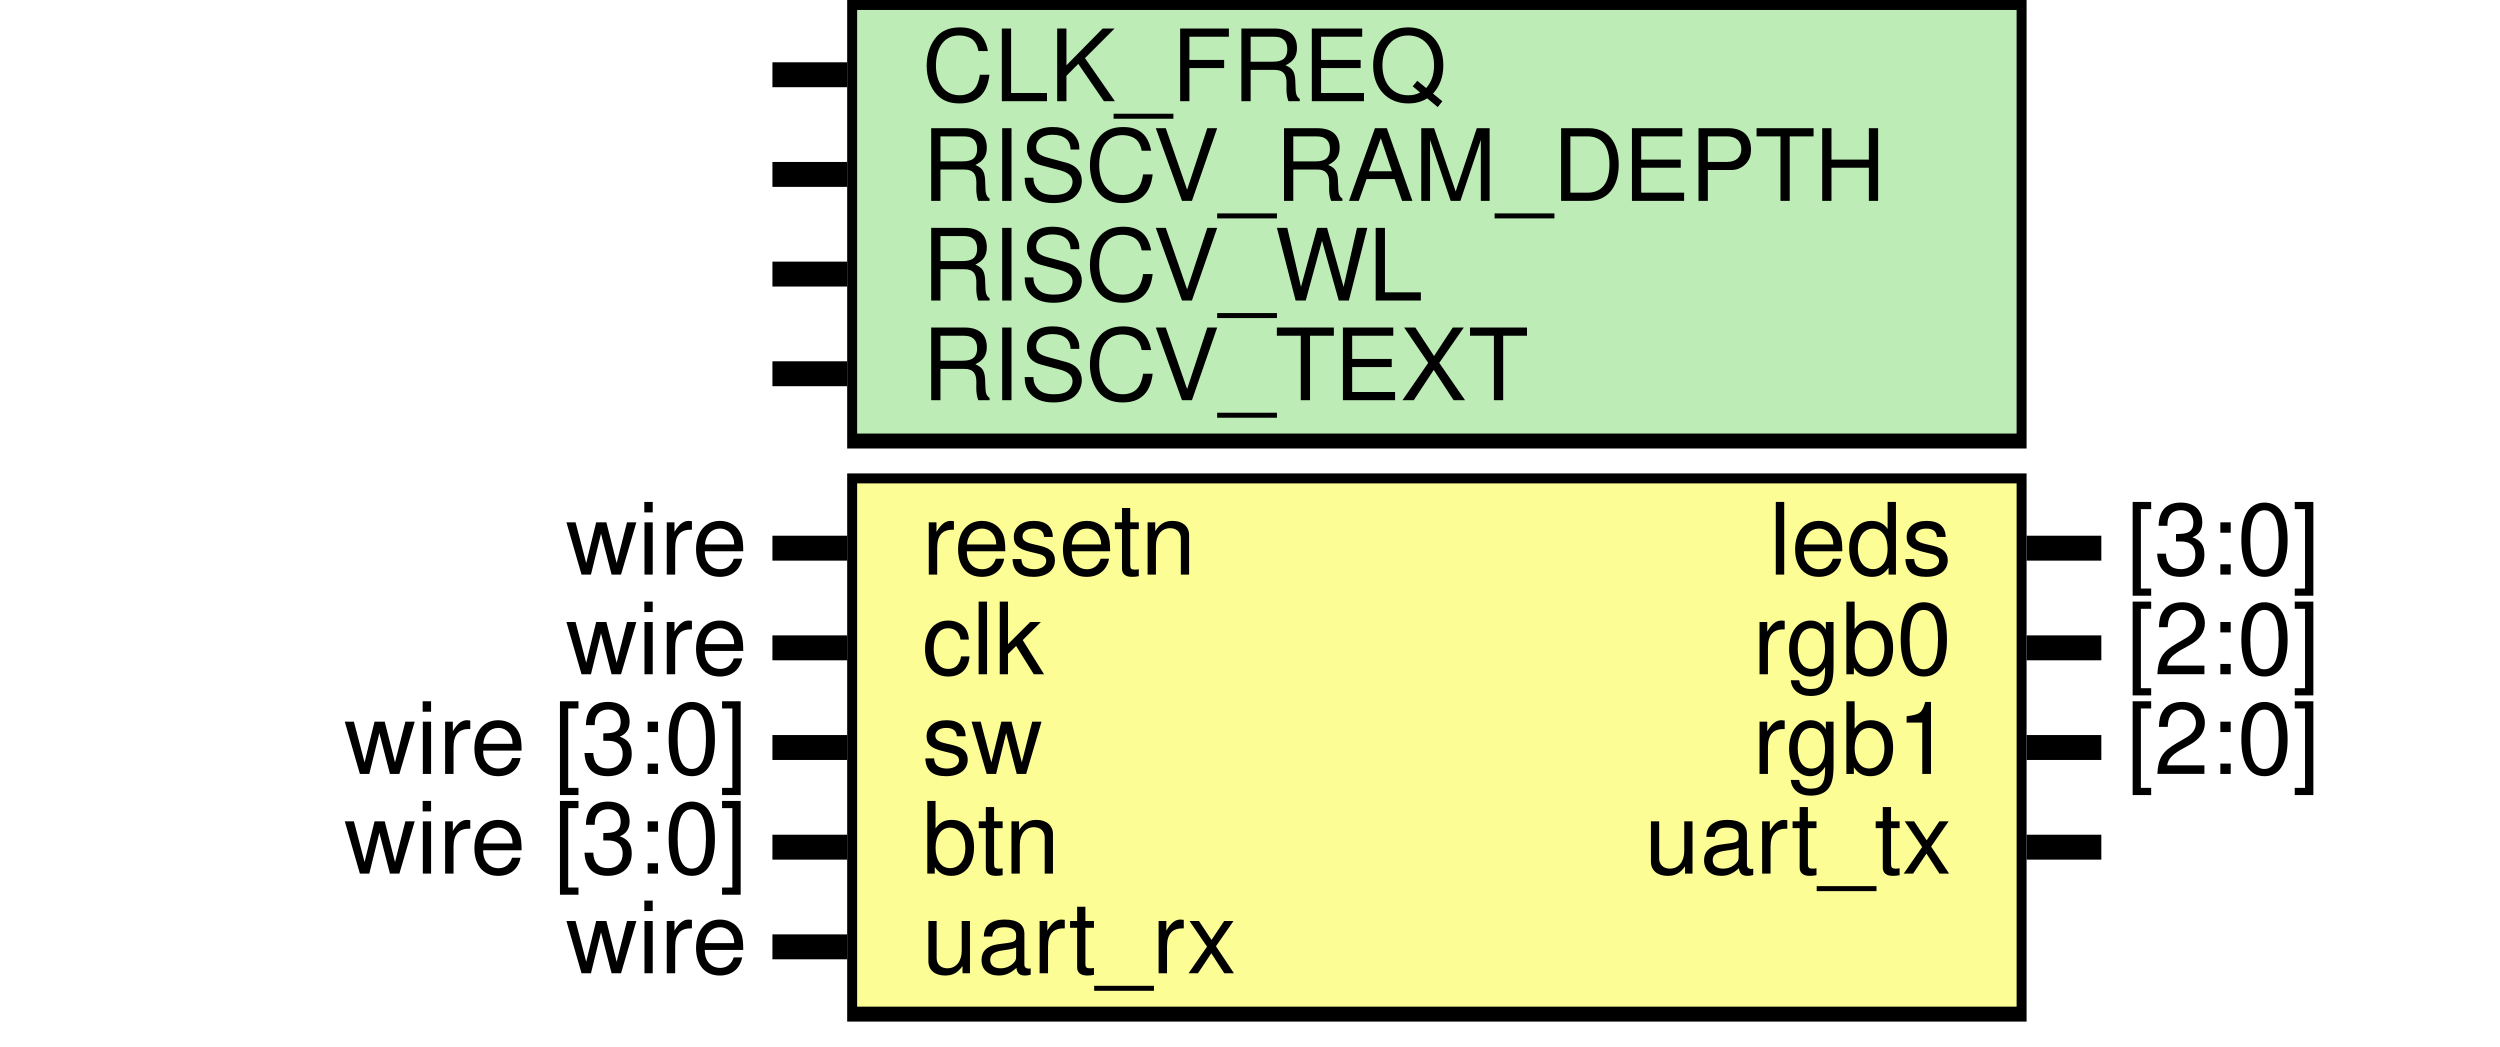
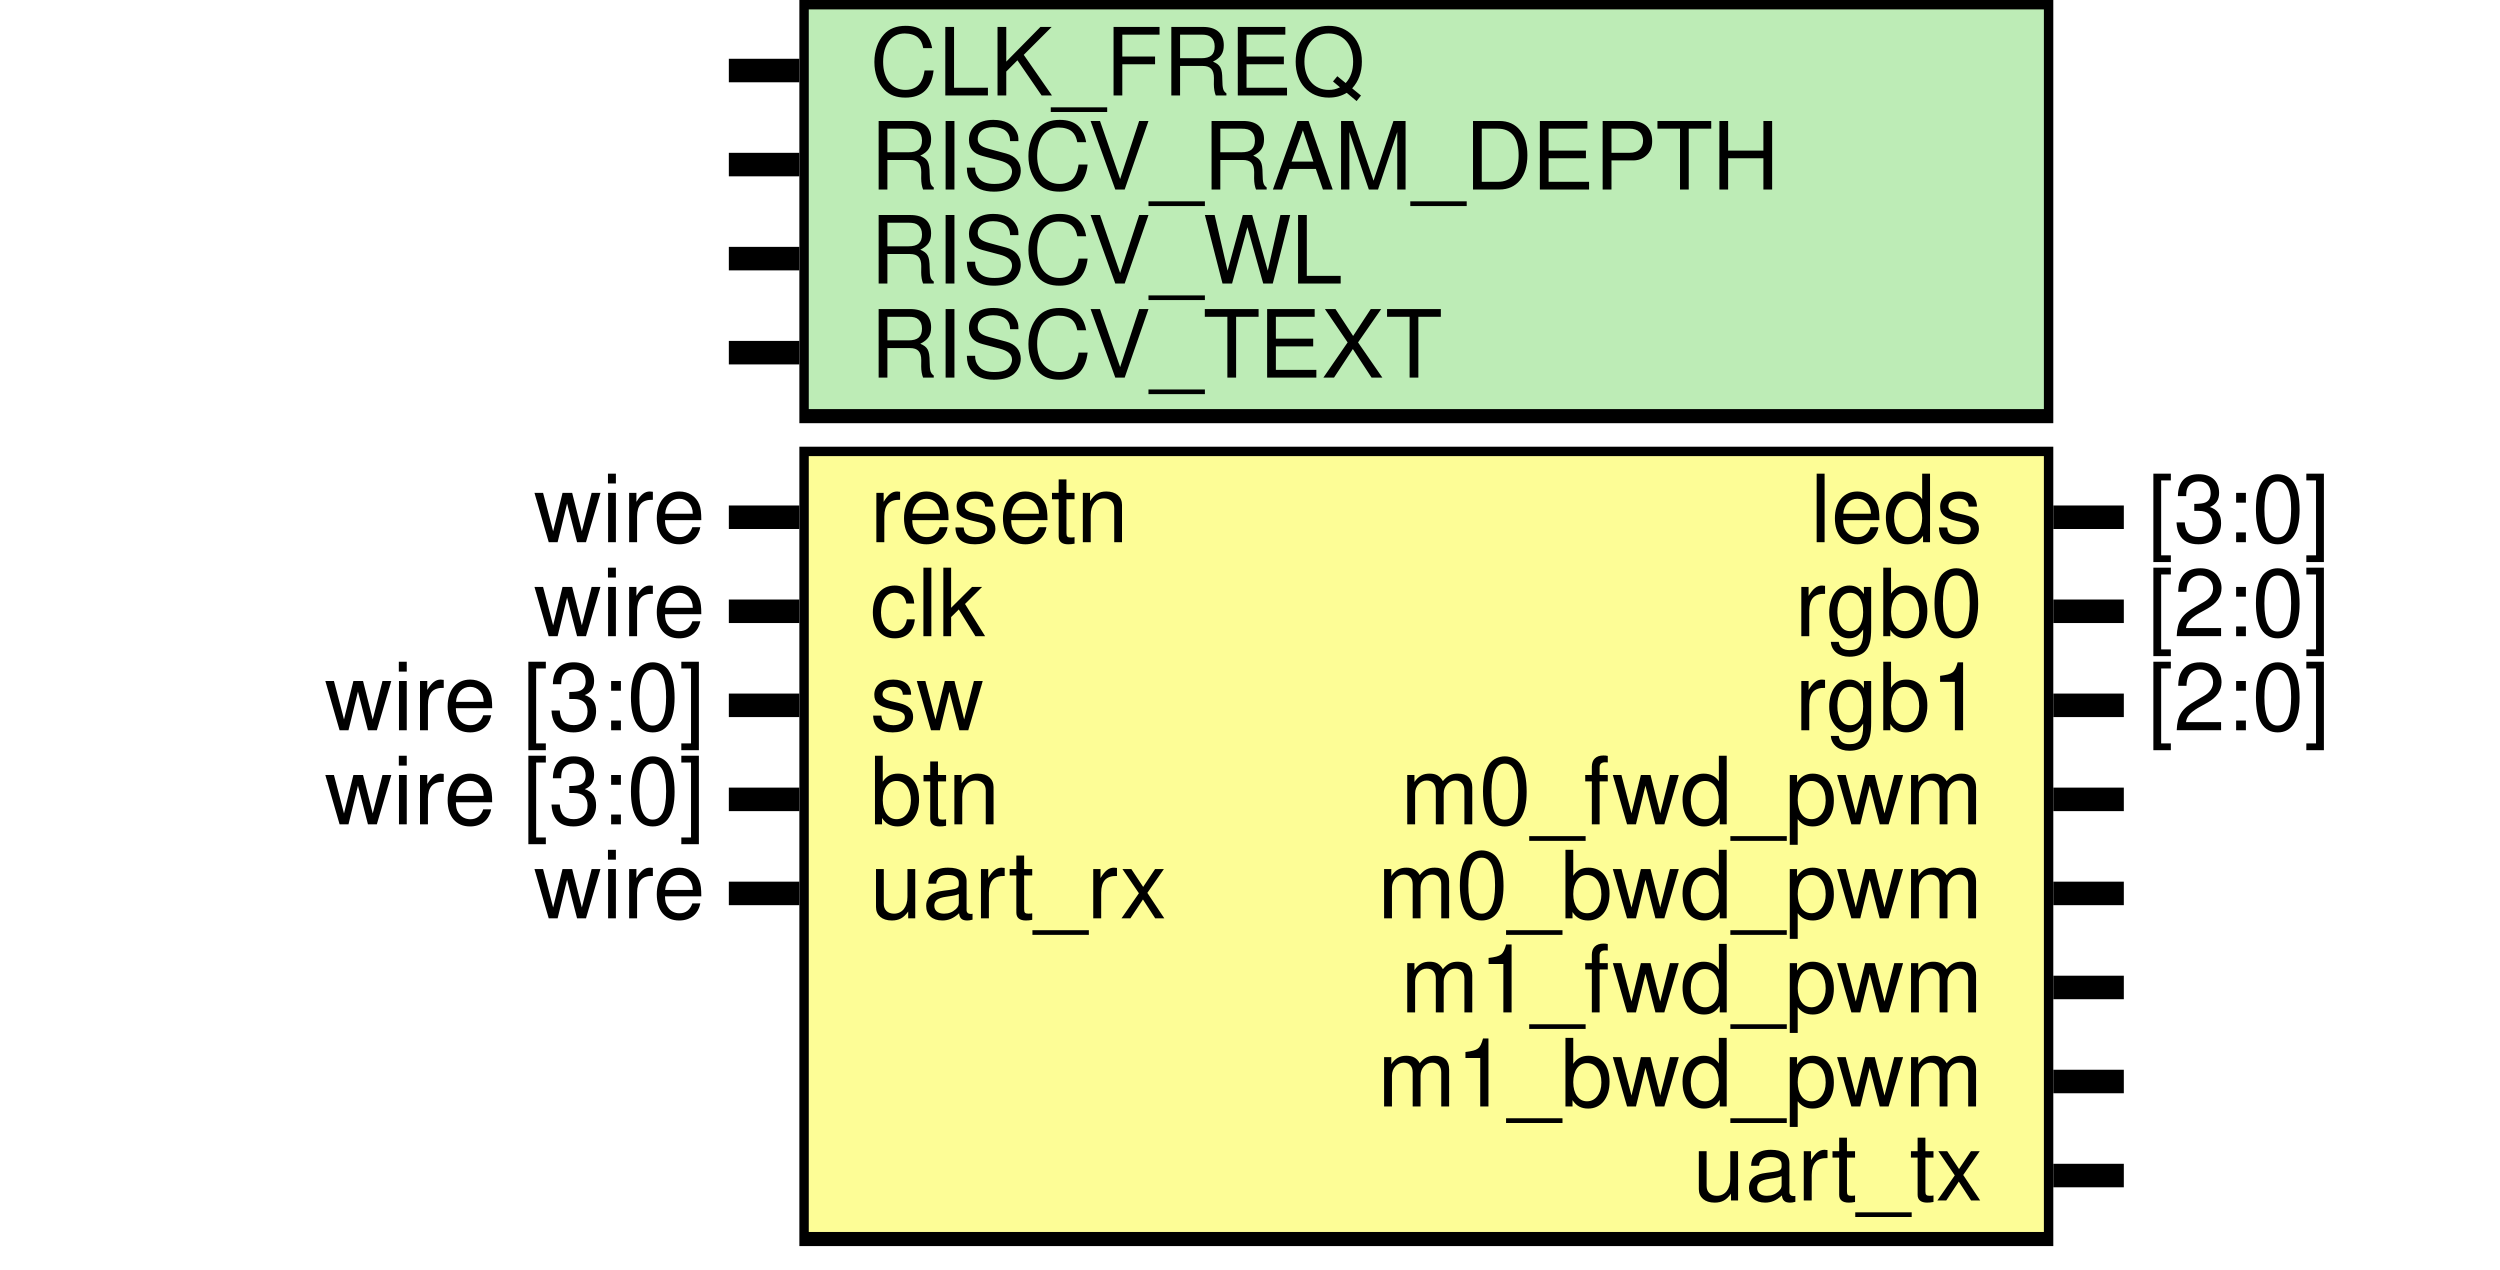
- <svg xmlns="http://www.w3.org/2000/svg" xmlns:ns1="http://svgjs.com/svgjs" version="1.1" viewBox="0 0 501.667 210">
+ <svg xmlns="http://www.w3.org/2000/svg" xmlns:ns1="http://svgjs.com/svgjs" version="1.1" viewBox="0 0 531.667 270">
  <svg id="SvgjsSvg1002" width="2" height="0" focusable="false" style="overflow:hidden;top:-100%;left:-100%;position:absolute;opacity:0">
    <polyline id="SvgjsPolyline1003" points="155,0 170,0" />
    <path id="SvgjsPath1004" d="M0 0 " />
  </svg>
-   <rect id="SvgjsRect1006" width="236.667" height="90" fill="black" x="170" y="0" />
-   <rect id="SvgjsRect1007" width="232.667" height="85" fill="#bdecb6" x="172" y="2" />
+   <rect id="SvgjsRect1006" width="266.667" height="90" fill="black" x="170" y="0" />
+   <rect id="SvgjsRect1007" width="262.667" height="85" fill="#bdecb6" x="172" y="2" />
  <text id="SvgjsText1008" font-family="Helvetica" x="150" y="-5.698" font-size="20" text-anchor="end" family="Helvetica" size="20" anchor="end" ns1:data="{&quot;leading&quot;:&quot;1.3&quot;}">
    <tspan id="SvgjsTspan1009" dy="26" x="150" ns1:data="{&quot;newLined&quot;:true}">    </tspan>
  </text>
  <text id="SvgjsText1010" font-family="Helvetica" x="185" y="-5.698" font-size="20" text-anchor="start" family="Helvetica" size="20" anchor="start" ns1:data="{&quot;leading&quot;:&quot;1.3&quot;}">
    <tspan id="SvgjsTspan1011" dy="26" x="185" ns1:data="{&quot;newLined&quot;:true}">   CLK_FREQ </tspan>
  </text>
  <line id="SvgjsLine1012" x1="155" y1="15" x2="170" y2="15" stroke-linecap="rec" stroke="black" stroke-width="5" />
  <text id="SvgjsText1013" font-family="Helvetica" x="150" y="14.302" font-size="20" text-anchor="end" family="Helvetica" size="20" anchor="end" ns1:data="{&quot;leading&quot;:&quot;1.3&quot;}">
    <tspan id="SvgjsTspan1014" dy="26" x="150" ns1:data="{&quot;newLined&quot;:true}">    </tspan>
  </text>
  <text id="SvgjsText1015" font-family="Helvetica" x="185" y="14.302" font-size="20" text-anchor="start" family="Helvetica" size="20" anchor="start" ns1:data="{&quot;leading&quot;:&quot;1.3&quot;}">
    <tspan id="SvgjsTspan1016" dy="26" x="185" ns1:data="{&quot;newLined&quot;:true}">   RISCV_RAM_DEPTH </tspan>
  </text>
  <line id="SvgjsLine1017" x1="155" y1="35" x2="170" y2="35" stroke-linecap="rec" stroke="black" stroke-width="5" />
  <text id="SvgjsText1018" font-family="Helvetica" x="150" y="34.302" font-size="20" text-anchor="end" family="Helvetica" size="20" anchor="end" ns1:data="{&quot;leading&quot;:&quot;1.3&quot;}">
    <tspan id="SvgjsTspan1019" dy="26" x="150" ns1:data="{&quot;newLined&quot;:true}">    </tspan>
  </text>
  <text id="SvgjsText1020" font-family="Helvetica" x="185" y="34.302" font-size="20" text-anchor="start" family="Helvetica" size="20" anchor="start" ns1:data="{&quot;leading&quot;:&quot;1.3&quot;}">
    <tspan id="SvgjsTspan1021" dy="26" x="185" ns1:data="{&quot;newLined&quot;:true}">   RISCV_WL </tspan>
  </text>
  <line id="SvgjsLine1022" x1="155" y1="55" x2="170" y2="55" stroke-linecap="rec" stroke="black" stroke-width="5" />
  <text id="SvgjsText1023" font-family="Helvetica" x="150" y="54.302" font-size="20" text-anchor="end" family="Helvetica" size="20" anchor="end" ns1:data="{&quot;leading&quot;:&quot;1.3&quot;}">
    <tspan id="SvgjsTspan1024" dy="26" x="150" ns1:data="{&quot;newLined&quot;:true}">    </tspan>
  </text>
  <text id="SvgjsText1025" font-family="Helvetica" x="185" y="54.302" font-size="20" text-anchor="start" family="Helvetica" size="20" anchor="start" ns1:data="{&quot;leading&quot;:&quot;1.3&quot;}">
    <tspan id="SvgjsTspan1026" dy="26" x="185" ns1:data="{&quot;newLined&quot;:true}">   RISCV_TEXT </tspan>
  </text>
  <line id="SvgjsLine1027" x1="155" y1="75" x2="170" y2="75" stroke-linecap="rec" stroke="black" stroke-width="5" />
-   <rect id="SvgjsRect1028" width="236.667" height="110" fill="black" x="170" y="95" />
-   <rect id="SvgjsRect1029" width="232.667" height="105" fill="#fdfd96" x="172" y="97" />
+   <rect id="SvgjsRect1028" width="266.667" height="170" fill="black" x="170" y="95" />
+   <rect id="SvgjsRect1029" width="262.667" height="165" fill="#fdfd96" x="172" y="97" />
  <text id="SvgjsText1030" font-family="Helvetica" x="150" y="89.302" font-size="20" text-anchor="end" family="Helvetica" size="20" anchor="end" ns1:data="{&quot;leading&quot;:&quot;1.3&quot;}">
    <tspan id="SvgjsTspan1031" dy="26" x="150" ns1:data="{&quot;newLined&quot;:true}">   wire </tspan>
  </text>
  <text id="SvgjsText1032" font-family="Helvetica" x="185" y="89.302" font-size="20" text-anchor="start" family="Helvetica" size="20" anchor="start" ns1:data="{&quot;leading&quot;:&quot;1.3&quot;}">
    <tspan id="SvgjsTspan1033" dy="26" x="185" ns1:data="{&quot;newLined&quot;:true}">   resetn </tspan>
  </text>
  <line id="SvgjsLine1034" x1="155" y1="110" x2="170" y2="110" stroke-linecap="rec" stroke="black" stroke-width="5" />
  <text id="SvgjsText1035" font-family="Helvetica" x="150" y="109.302" font-size="20" text-anchor="end" family="Helvetica" size="20" anchor="end" ns1:data="{&quot;leading&quot;:&quot;1.3&quot;}">
    <tspan id="SvgjsTspan1036" dy="26" x="150" ns1:data="{&quot;newLined&quot;:true}">   wire </tspan>
  </text>
  <text id="SvgjsText1037" font-family="Helvetica" x="185" y="109.302" font-size="20" text-anchor="start" family="Helvetica" size="20" anchor="start" ns1:data="{&quot;leading&quot;:&quot;1.3&quot;}">
    <tspan id="SvgjsTspan1038" dy="26" x="185" ns1:data="{&quot;newLined&quot;:true}">   clk </tspan>
  </text>
  <line id="SvgjsLine1039" x1="155" y1="130" x2="170" y2="130" stroke-linecap="rec" stroke="black" stroke-width="5" />
  <text id="SvgjsText1040" font-family="Helvetica" x="150" y="129.302" font-size="20" text-anchor="end" family="Helvetica" size="20" anchor="end" ns1:data="{&quot;leading&quot;:&quot;1.3&quot;}">
    <tspan id="SvgjsTspan1041" dy="26" x="150" ns1:data="{&quot;newLined&quot;:true}">   wire  [3:0] </tspan>
  </text>
  <text id="SvgjsText1042" font-family="Helvetica" x="185" y="129.302" font-size="20" text-anchor="start" family="Helvetica" size="20" anchor="start" ns1:data="{&quot;leading&quot;:&quot;1.3&quot;}">
    <tspan id="SvgjsTspan1043" dy="26" x="185" ns1:data="{&quot;newLined&quot;:true}">   sw </tspan>
  </text>
  <line id="SvgjsLine1044" x1="155" y1="150" x2="170" y2="150" stroke-linecap="rec" stroke="black" stroke-width="5" />
  <text id="SvgjsText1045" font-family="Helvetica" x="150" y="149.302" font-size="20" text-anchor="end" family="Helvetica" size="20" anchor="end" ns1:data="{&quot;leading&quot;:&quot;1.3&quot;}">
    <tspan id="SvgjsTspan1046" dy="26" x="150" ns1:data="{&quot;newLined&quot;:true}">   wire  [3:0] </tspan>
  </text>
  <text id="SvgjsText1047" font-family="Helvetica" x="185" y="149.302" font-size="20" text-anchor="start" family="Helvetica" size="20" anchor="start" ns1:data="{&quot;leading&quot;:&quot;1.3&quot;}">
    <tspan id="SvgjsTspan1048" dy="26" x="185" ns1:data="{&quot;newLined&quot;:true}">   btn </tspan>
  </text>
  <line id="SvgjsLine1049" x1="155" y1="170" x2="170" y2="170" stroke-linecap="rec" stroke="black" stroke-width="5" />
  <text id="SvgjsText1050" font-family="Helvetica" x="150" y="169.302" font-size="20" text-anchor="end" family="Helvetica" size="20" anchor="end" ns1:data="{&quot;leading&quot;:&quot;1.3&quot;}">
    <tspan id="SvgjsTspan1051" dy="26" x="150" ns1:data="{&quot;newLined&quot;:true}">   wire </tspan>
  </text>
  <text id="SvgjsText1052" font-family="Helvetica" x="185" y="169.302" font-size="20" text-anchor="start" family="Helvetica" size="20" anchor="start" ns1:data="{&quot;leading&quot;:&quot;1.3&quot;}">
    <tspan id="SvgjsTspan1053" dy="26" x="185" ns1:data="{&quot;newLined&quot;:true}">   uart_rx </tspan>
  </text>
  <line id="SvgjsLine1054" x1="155" y1="190" x2="170" y2="190" stroke-linecap="rec" stroke="black" stroke-width="5" />
-   <text id="SvgjsText1055" font-family="Helvetica" x="426.667" y="89.302" font-size="20" text-anchor="start" family="Helvetica" size="20" anchor="start" ns1:data="{&quot;leading&quot;:&quot;1.3&quot;}">
-     <tspan id="SvgjsTspan1056" dy="26" x="426.667" ns1:data="{&quot;newLined&quot;:true}">   [3:0] </tspan>
+   <text id="SvgjsText1055" font-family="Helvetica" x="456.667" y="89.302" font-size="20" text-anchor="start" family="Helvetica" size="20" anchor="start" ns1:data="{&quot;leading&quot;:&quot;1.3&quot;}">
+     <tspan id="SvgjsTspan1056" dy="26" x="456.667" ns1:data="{&quot;newLined&quot;:true}">   [3:0] </tspan>
  </text>
-   <text id="SvgjsText1057" font-family="Helvetica" x="391.667" y="89.302" font-size="20" text-anchor="end" family="Helvetica" size="20" anchor="end" ns1:data="{&quot;leading&quot;:&quot;1.3&quot;}">
-     <tspan id="SvgjsTspan1058" dy="26" x="391.667" ns1:data="{&quot;newLined&quot;:true}">   leds </tspan>
+   <text id="SvgjsText1057" font-family="Helvetica" x="421.667" y="89.302" font-size="20" text-anchor="end" family="Helvetica" size="20" anchor="end" ns1:data="{&quot;leading&quot;:&quot;1.3&quot;}">
+     <tspan id="SvgjsTspan1058" dy="26" x="421.667" ns1:data="{&quot;newLined&quot;:true}">   leds </tspan>
  </text>
-   <line id="SvgjsLine1059" x1="406.667" y1="110" x2="421.667" y2="110" stroke-linecap="rec" stroke="black" stroke-width="5" />
-   <text id="SvgjsText1060" font-family="Helvetica" x="426.667" y="109.302" font-size="20" text-anchor="start" family="Helvetica" size="20" anchor="start" ns1:data="{&quot;leading&quot;:&quot;1.3&quot;}">
-     <tspan id="SvgjsTspan1061" dy="26" x="426.667" ns1:data="{&quot;newLined&quot;:true}">   [2:0] </tspan>
+   <line id="SvgjsLine1059" x1="436.667" y1="110" x2="451.667" y2="110" stroke-linecap="rec" stroke="black" stroke-width="5" />
+   <text id="SvgjsText1060" font-family="Helvetica" x="456.667" y="109.302" font-size="20" text-anchor="start" family="Helvetica" size="20" anchor="start" ns1:data="{&quot;leading&quot;:&quot;1.3&quot;}">
+     <tspan id="SvgjsTspan1061" dy="26" x="456.667" ns1:data="{&quot;newLined&quot;:true}">   [2:0] </tspan>
  </text>
-   <text id="SvgjsText1062" font-family="Helvetica" x="391.667" y="109.302" font-size="20" text-anchor="end" family="Helvetica" size="20" anchor="end" ns1:data="{&quot;leading&quot;:&quot;1.3&quot;}">
-     <tspan id="SvgjsTspan1063" dy="26" x="391.667" ns1:data="{&quot;newLined&quot;:true}">   rgb0 </tspan>
+   <text id="SvgjsText1062" font-family="Helvetica" x="421.667" y="109.302" font-size="20" text-anchor="end" family="Helvetica" size="20" anchor="end" ns1:data="{&quot;leading&quot;:&quot;1.3&quot;}">
+     <tspan id="SvgjsTspan1063" dy="26" x="421.667" ns1:data="{&quot;newLined&quot;:true}">   rgb0 </tspan>
  </text>
-   <line id="SvgjsLine1064" x1="406.667" y1="130" x2="421.667" y2="130" stroke-linecap="rec" stroke="black" stroke-width="5" />
-   <text id="SvgjsText1065" font-family="Helvetica" x="426.667" y="129.302" font-size="20" text-anchor="start" family="Helvetica" size="20" anchor="start" ns1:data="{&quot;leading&quot;:&quot;1.3&quot;}">
-     <tspan id="SvgjsTspan1066" dy="26" x="426.667" ns1:data="{&quot;newLined&quot;:true}">   [2:0] </tspan>
+   <line id="SvgjsLine1064" x1="436.667" y1="130" x2="451.667" y2="130" stroke-linecap="rec" stroke="black" stroke-width="5" />
+   <text id="SvgjsText1065" font-family="Helvetica" x="456.667" y="129.302" font-size="20" text-anchor="start" family="Helvetica" size="20" anchor="start" ns1:data="{&quot;leading&quot;:&quot;1.3&quot;}">
+     <tspan id="SvgjsTspan1066" dy="26" x="456.667" ns1:data="{&quot;newLined&quot;:true}">   [2:0] </tspan>
  </text>
-   <text id="SvgjsText1067" font-family="Helvetica" x="391.667" y="129.302" font-size="20" text-anchor="end" family="Helvetica" size="20" anchor="end" ns1:data="{&quot;leading&quot;:&quot;1.3&quot;}">
-     <tspan id="SvgjsTspan1068" dy="26" x="391.667" ns1:data="{&quot;newLined&quot;:true}">   rgb1 </tspan>
+   <text id="SvgjsText1067" font-family="Helvetica" x="421.667" y="129.302" font-size="20" text-anchor="end" family="Helvetica" size="20" anchor="end" ns1:data="{&quot;leading&quot;:&quot;1.3&quot;}">
+     <tspan id="SvgjsTspan1068" dy="26" x="421.667" ns1:data="{&quot;newLined&quot;:true}">   rgb1 </tspan>
  </text>
-   <line id="SvgjsLine1069" x1="406.667" y1="150" x2="421.667" y2="150" stroke-linecap="rec" stroke="black" stroke-width="5" />
-   <text id="SvgjsText1070" font-family="Helvetica" x="426.667" y="149.302" font-size="20" text-anchor="start" family="Helvetica" size="20" anchor="start" ns1:data="{&quot;leading&quot;:&quot;1.3&quot;}">
-     <tspan id="SvgjsTspan1071" dy="26" x="426.667" ns1:data="{&quot;newLined&quot;:true}">    </tspan>
+   <line id="SvgjsLine1069" x1="436.667" y1="150" x2="451.667" y2="150" stroke-linecap="rec" stroke="black" stroke-width="5" />
+   <text id="SvgjsText1070" font-family="Helvetica" x="456.667" y="149.302" font-size="20" text-anchor="start" family="Helvetica" size="20" anchor="start" ns1:data="{&quot;leading&quot;:&quot;1.3&quot;}">
+     <tspan id="SvgjsTspan1071" dy="26" x="456.667" ns1:data="{&quot;newLined&quot;:true}">    </tspan>
  </text>
-   <text id="SvgjsText1072" font-family="Helvetica" x="391.667" y="149.302" font-size="20" text-anchor="end" family="Helvetica" size="20" anchor="end" ns1:data="{&quot;leading&quot;:&quot;1.3&quot;}">
-     <tspan id="SvgjsTspan1073" dy="26" x="391.667" ns1:data="{&quot;newLined&quot;:true}">   uart_tx </tspan>
+   <text id="SvgjsText1072" font-family="Helvetica" x="421.667" y="149.302" font-size="20" text-anchor="end" family="Helvetica" size="20" anchor="end" ns1:data="{&quot;leading&quot;:&quot;1.3&quot;}">
+     <tspan id="SvgjsTspan1073" dy="26" x="421.667" ns1:data="{&quot;newLined&quot;:true}">   m0_fwd_pwm </tspan>
  </text>
-   <line id="SvgjsLine1074" x1="406.667" y1="170" x2="421.667" y2="170" stroke-linecap="rec" stroke="black" stroke-width="5" />
+   <line id="SvgjsLine1074" x1="436.667" y1="170" x2="451.667" y2="170" stroke-linecap="rec" stroke="black" stroke-width="5" />
+   <text id="SvgjsText1075" font-family="Helvetica" x="456.667" y="169.302" font-size="20" text-anchor="start" family="Helvetica" size="20" anchor="start" ns1:data="{&quot;leading&quot;:&quot;1.3&quot;}">
+     <tspan id="SvgjsTspan1076" dy="26" x="456.667" ns1:data="{&quot;newLined&quot;:true}">    </tspan>
+   </text>
+   <text id="SvgjsText1077" font-family="Helvetica" x="421.667" y="169.302" font-size="20" text-anchor="end" family="Helvetica" size="20" anchor="end" ns1:data="{&quot;leading&quot;:&quot;1.3&quot;}">
+     <tspan id="SvgjsTspan1078" dy="26" x="421.667" ns1:data="{&quot;newLined&quot;:true}">   m0_bwd_pwm </tspan>
+   </text>
+   <line id="SvgjsLine1079" x1="436.667" y1="190" x2="451.667" y2="190" stroke-linecap="rec" stroke="black" stroke-width="5" />
+   <text id="SvgjsText1080" font-family="Helvetica" x="456.667" y="189.302" font-size="20" text-anchor="start" family="Helvetica" size="20" anchor="start" ns1:data="{&quot;leading&quot;:&quot;1.3&quot;}">
+     <tspan id="SvgjsTspan1081" dy="26" x="456.667" ns1:data="{&quot;newLined&quot;:true}">    </tspan>
+   </text>
+   <text id="SvgjsText1082" font-family="Helvetica" x="421.667" y="189.302" font-size="20" text-anchor="end" family="Helvetica" size="20" anchor="end" ns1:data="{&quot;leading&quot;:&quot;1.3&quot;}">
+     <tspan id="SvgjsTspan1083" dy="26" x="421.667" ns1:data="{&quot;newLined&quot;:true}">   m1_fwd_pwm </tspan>
+   </text>
+   <line id="SvgjsLine1084" x1="436.667" y1="210" x2="451.667" y2="210" stroke-linecap="rec" stroke="black" stroke-width="5" />
+   <text id="SvgjsText1085" font-family="Helvetica" x="456.667" y="209.302" font-size="20" text-anchor="start" family="Helvetica" size="20" anchor="start" ns1:data="{&quot;leading&quot;:&quot;1.3&quot;}">
+     <tspan id="SvgjsTspan1086" dy="26" x="456.667" ns1:data="{&quot;newLined&quot;:true}">    </tspan>
+   </text>
+   <text id="SvgjsText1087" font-family="Helvetica" x="421.667" y="209.302" font-size="20" text-anchor="end" family="Helvetica" size="20" anchor="end" ns1:data="{&quot;leading&quot;:&quot;1.3&quot;}">
+     <tspan id="SvgjsTspan1088" dy="26" x="421.667" ns1:data="{&quot;newLined&quot;:true}">   m1_bwd_pwm </tspan>
+   </text>
+   <line id="SvgjsLine1089" x1="436.667" y1="230" x2="451.667" y2="230" stroke-linecap="rec" stroke="black" stroke-width="5" />
+   <text id="SvgjsText1090" font-family="Helvetica" x="456.667" y="229.302" font-size="20" text-anchor="start" family="Helvetica" size="20" anchor="start" ns1:data="{&quot;leading&quot;:&quot;1.3&quot;}">
+     <tspan id="SvgjsTspan1091" dy="26" x="456.667" ns1:data="{&quot;newLined&quot;:true}">    </tspan>
+   </text>
+   <text id="SvgjsText1092" font-family="Helvetica" x="421.667" y="229.302" font-size="20" text-anchor="end" family="Helvetica" size="20" anchor="end" ns1:data="{&quot;leading&quot;:&quot;1.3&quot;}">
+     <tspan id="SvgjsTspan1093" dy="26" x="421.667" ns1:data="{&quot;newLined&quot;:true}">   uart_tx </tspan>
+   </text>
+   <line id="SvgjsLine1094" x1="436.667" y1="250" x2="451.667" y2="250" stroke-linecap="rec" stroke="black" stroke-width="5" />
</svg>
